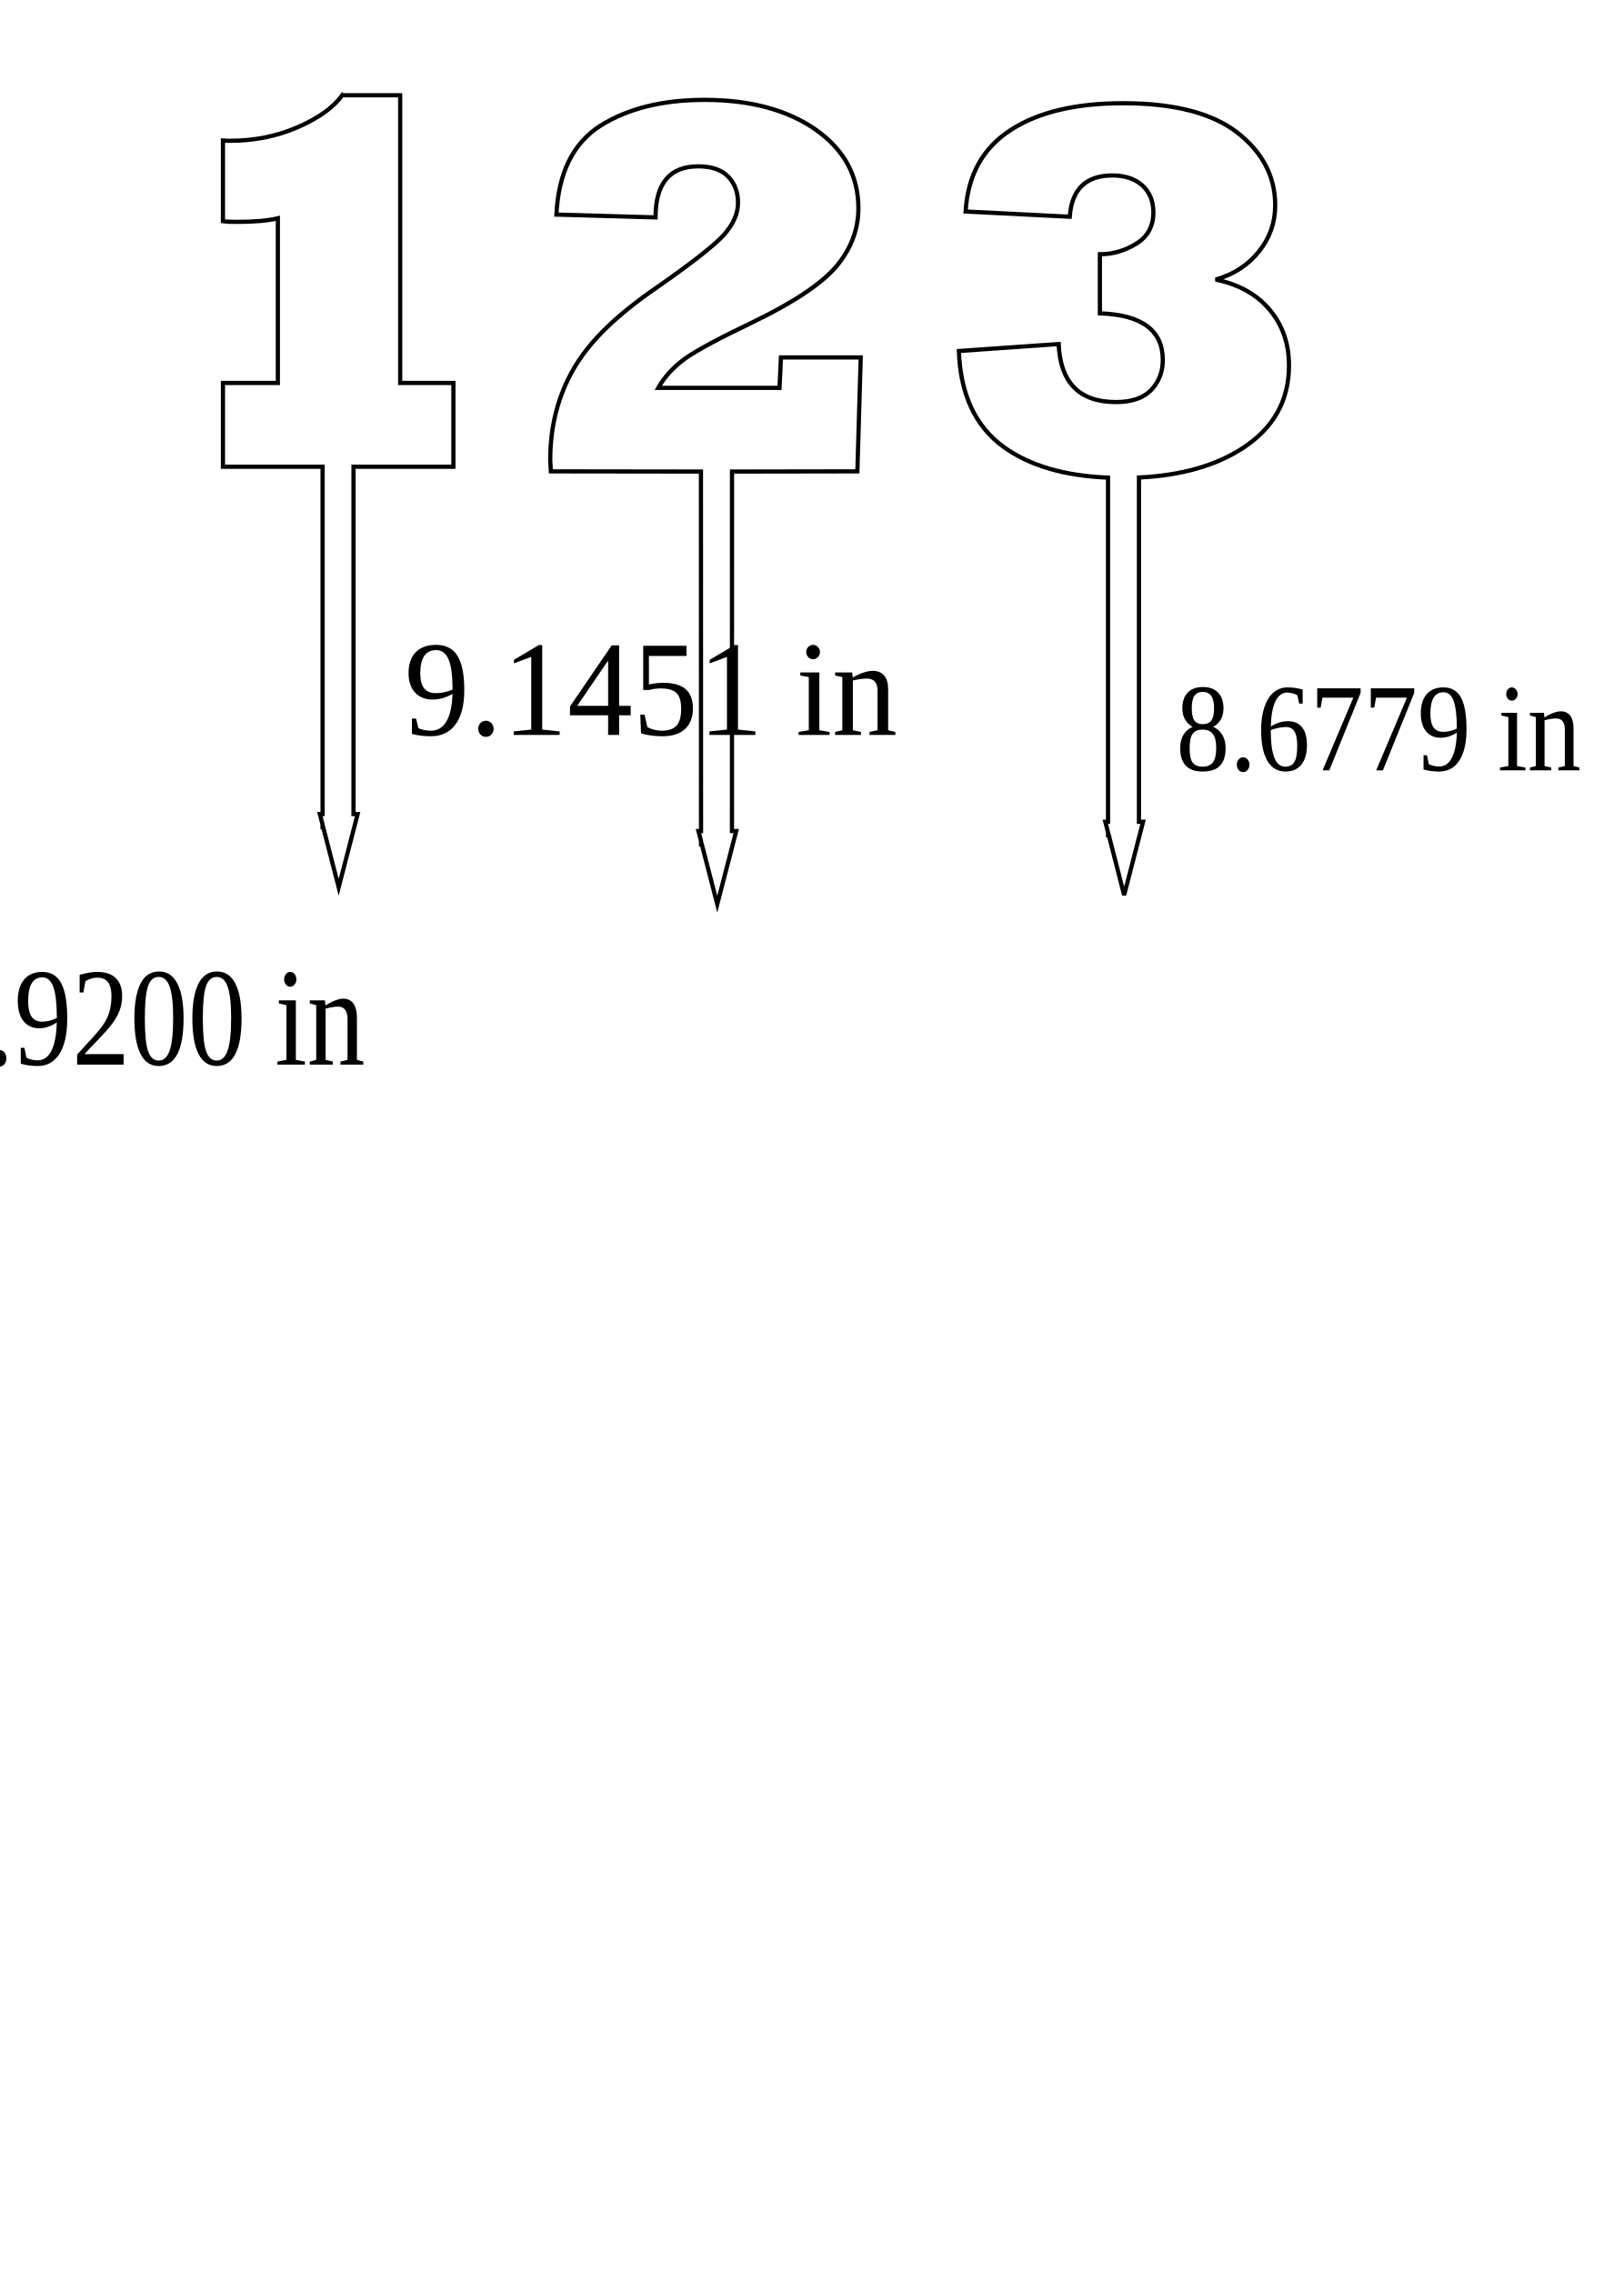
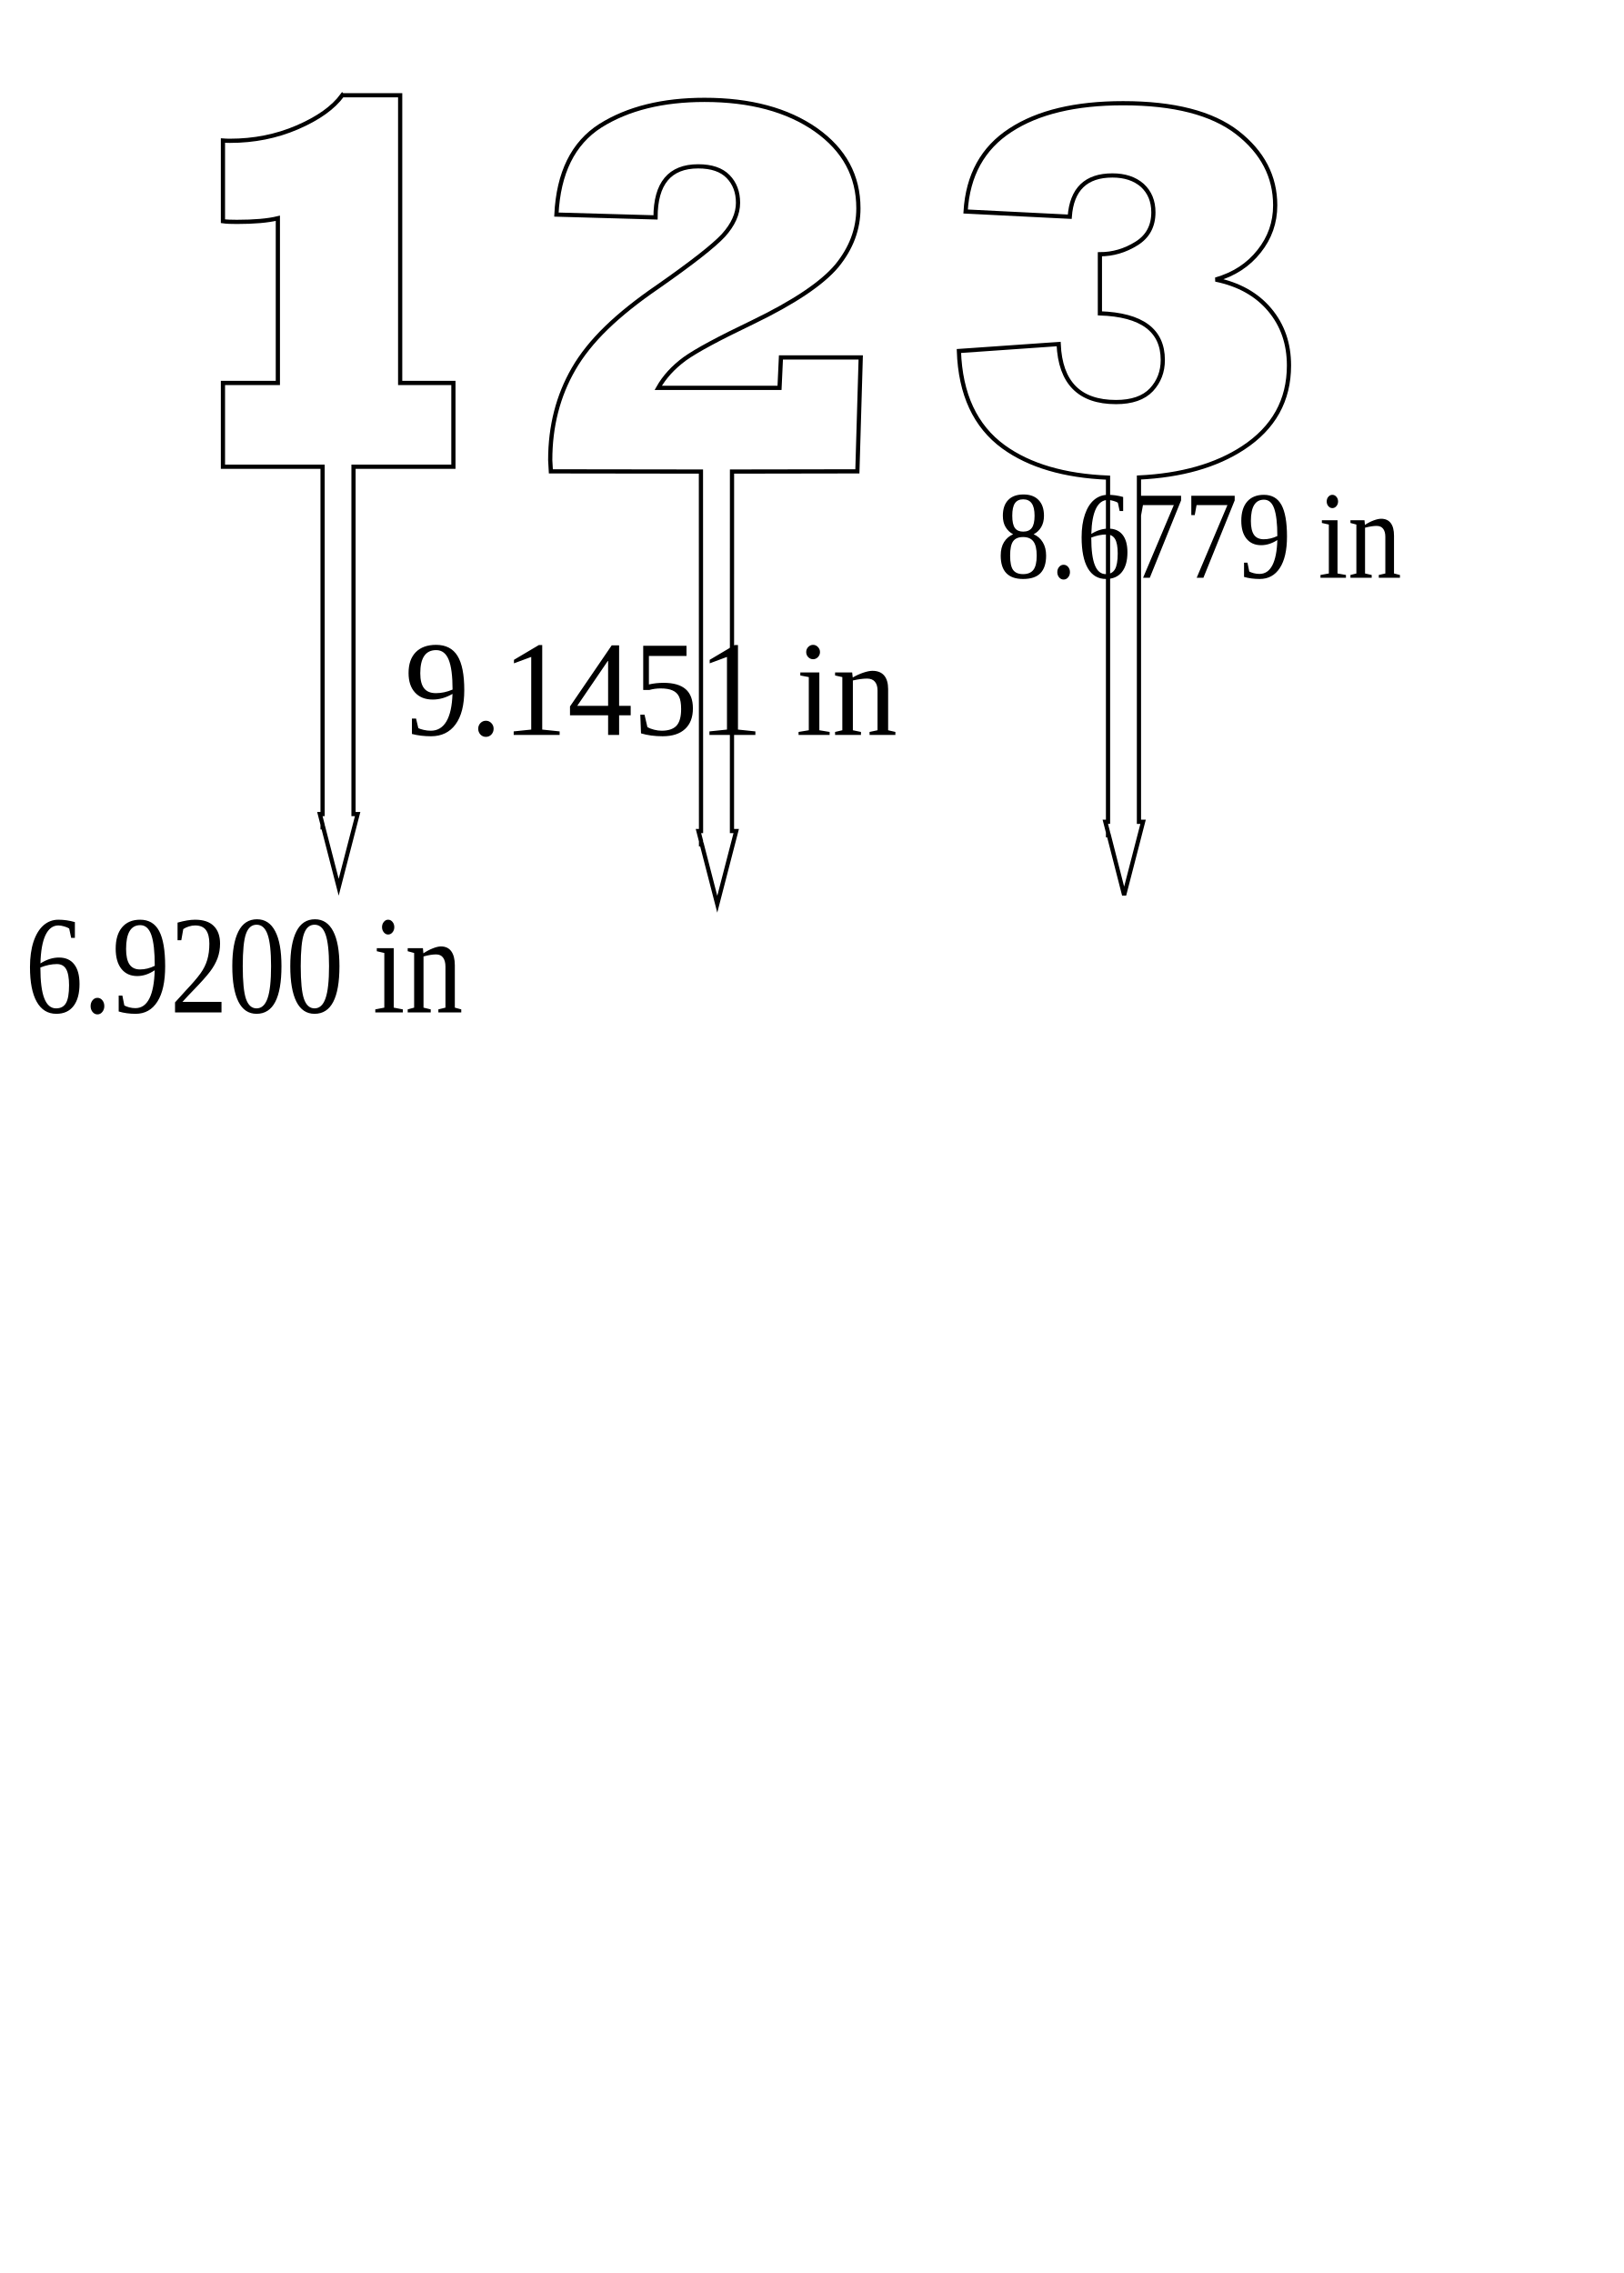
<svg xmlns="http://www.w3.org/2000/svg" id="svg2" version="1.1" width="5in" height="7in" xml:space="preserve">
  <defs id="defs6">
    <clipPath id="clipPath16" clipPathUnits="userSpaceOnUse">
      <path id="path18" d="M 0,504 360,504 360,0 0,0 0,504 Z" />
    </clipPath>
    <clipPath clipPathUnits="userSpaceOnUse" id="clipPath16-1">
      <path d="M 0,504 360,504 360,0 0,0 0,504 Z" id="path18-0" />
    </clipPath>
  </defs>
  <g transform="matrix(1.25,0,0,-1.25,0,630)" id="g10">
    <path style="fill:none;fill-opacity:1;fill-rule:nonzero;stroke:#000000;stroke-width:0.995" d="m 80.95,481.474 c -2.14,-2.93 -5.691,-5.46 -10.668,-7.607 -4.89,-2.105 -10.192,-3.17 -15.911,-3.17 -0.568,0 -1.122,0.021 -1.646,0.063 l 0,-19.081 c 0.873,-0.124 1.982,-0.158 3.292,-0.158 4.103,0 7.336,0.278 9.693,0.856 l 0,-38.954 -12.985,0 0,-19.81 23.562,0 0,-82.155 -0.64,0 0.64,-2.504 0,-0.634 0.152,0 3.658,-14.168 4.481,17.306 -0.975,0 0,82.155 23.623,0 0,19.81 -12.589,0 0,68.05 -13.686,0 z" id="path22" />
    <path style="fill:none;stroke:#000000;stroke-width:0.995" d="m 202.762,392.519 0.792,26.941 -18.868,0 -0.335,-7.195 -28.683,0 c 1.441,2.558 3.528,4.856 6.279,6.878 2.707,1.94 8.055,4.824 16.002,8.621 9.822,4.745 16.471,9.207 19.965,13.375 3.405,4.167 5.09,8.686 5.09,13.597 0,7.635 -3.337,13.828 -10.059,18.574 -6.724,4.705 -15.509,7.068 -26.335,7.068 -9.911,0 -18.124,-2.031 -24.629,-6.117 -6.461,-4.127 -9.914,-11.15 -10.394,-21.014 l 23.44,-0.666 c 0,8.048 3.366,12.076 10.089,12.076 3.144,0 5.5,-0.799 7.072,-2.409 1.572,-1.609 2.347,-3.694 2.347,-6.212 0,-2.599 -1.161,-5.175 -3.475,-7.734 -2.314,-2.476 -7.482,-6.528 -15.515,-12.139 -4.76,-3.261 -8.814,-6.48 -12.131,-9.699 -3.319,-3.219 -5.896,-6.471 -7.773,-9.731 -3.667,-6.357 -5.517,-13.547 -5.517,-21.553 0,-0.041 0.065,-0.929 0.152,-2.662 l 35.49,-0.048 0.021,-85.023 -0.61,0 0.61,-2.377 0,-0.761 0.183,0 3.658,-14.168 4.481,17.306 -1.006,0 0.012,85.023 z" id="path22-7" />
    <path style="fill:none;stroke:#000000;stroke-width:0.995" id="text12" d="m 265.602,479.587 c -11.264,-9e-5 -20.135,-2.12 -26.64,-6.371 -6.549,-4.251 -10.083,-10.655 -10.607,-19.239 l 24.629,-1.236 c 0.48,6.521 3.846,9.762 10.089,9.762 2.925,-7e-5 5.282,-0.777 7.072,-2.345 1.746,-1.61 2.621,-3.73 2.621,-6.371 -5e-5,-3.26 -1.33,-5.734 -3.993,-7.385 -2.707,-1.692 -5.601,-2.536 -8.657,-2.536 l 0,-13.978 c 9.91,-0.33 14.875,-4.014 14.875,-11.03 -6e-5,-2.765 -0.892,-5.097 -2.682,-7.036 -1.834,-1.94 -4.628,-2.916 -8.382,-2.916 -8.644,-1e-5 -13.171,4.562 -13.564,13.724 l -23.592,-1.648 c 0.349,-10.235 3.867,-17.792 10.546,-22.662 6.123,-4.444 14.378,-6.867 24.72,-7.29 l 0,-81.394 -0.64,0 0.64,-2.504 0,-0.666 0.183,0 3.627,-14.168 4.481,17.337 -0.975,0 0,81.426 c 10.001,0.484 18.216,2.805 24.629,7.005 7.247,4.746 10.851,11.239 10.851,19.493 -9e-5,5.159 -1.516,9.554 -4.572,13.185 -3.056,3.632 -7.314,6.017 -12.771,7.131 4.322,1.238 7.74,3.469 10.272,6.688 2.532,3.178 3.81,6.786 3.81,10.872 -8e-5,6.809 -2.98,12.547 -8.961,17.211 -5.981,4.622 -15,6.941 -27.006,6.941 z" />
-     <text id="text4507" transform="scale(0.9098348,-1.099101)" y="-242.264" x="-18.952" style="font-size:4.521px">
-       <tspan id="tspan4509" dy="12.809" style="font-style:normal;font-weight:normal;font-size:30.138px;text-align:center;text-anchor:start;fill:#000000;fill-opacity:1;stroke:none" x="-18.952" y="-242.264">6.9200 in</tspan>
+     <text id="text4507" transform="scale(0.9098348,-1.099101)" y="-253.5" x="6.498" style="font-size:4.521px">
+       <tspan id="tspan4509" dy="12.809" style="font-style:normal;font-weight:normal;font-size:30.138px;text-align:center;text-anchor:start;fill:#000000;fill-opacity:1;stroke:none" x="6.498" y="-253.5">6.9200 in</tspan>
    </text>
    <text style="font-size:4.727px" x="97.643" y="-336.754" transform="scale(0.9793334,-1.021103)" id="text4537">
      <tspan y="-336.754" x="97.643" style="font-style:normal;font-weight:normal;font-size:31.513px;text-align:center;text-anchor:start;fill:#000000;fill-opacity:1;stroke:none" dy="13.393" id="tspan4539">9.1451 in</tspan>
    </text>
-     <text id="text4571" transform="scale(0.9247626,-1.081359)" y="-309.248" x="300.773" style="font-size:4.112px">
-       <tspan id="tspan4573" dy="11.651" style="font-style:normal;font-weight:normal;font-size:27.413px;text-align:center;text-anchor:start;fill:#000000;fill-opacity:1;stroke:none" x="300.773" y="-309.248">8.6779 in</tspan>
+     <text id="text4571" transform="scale(0.9247626,-1.081359)" y="-351.36" x="254.869" style="font-size:4.112px">
+       <tspan id="tspan4573" dy="11.651" style="font-style:normal;font-weight:normal;font-size:27.413px;text-align:center;text-anchor:start;fill:#000000;fill-opacity:1;stroke:none" x="254.869" y="-351.36">8.6779 in</tspan>
    </text>
  </g>
</svg>
